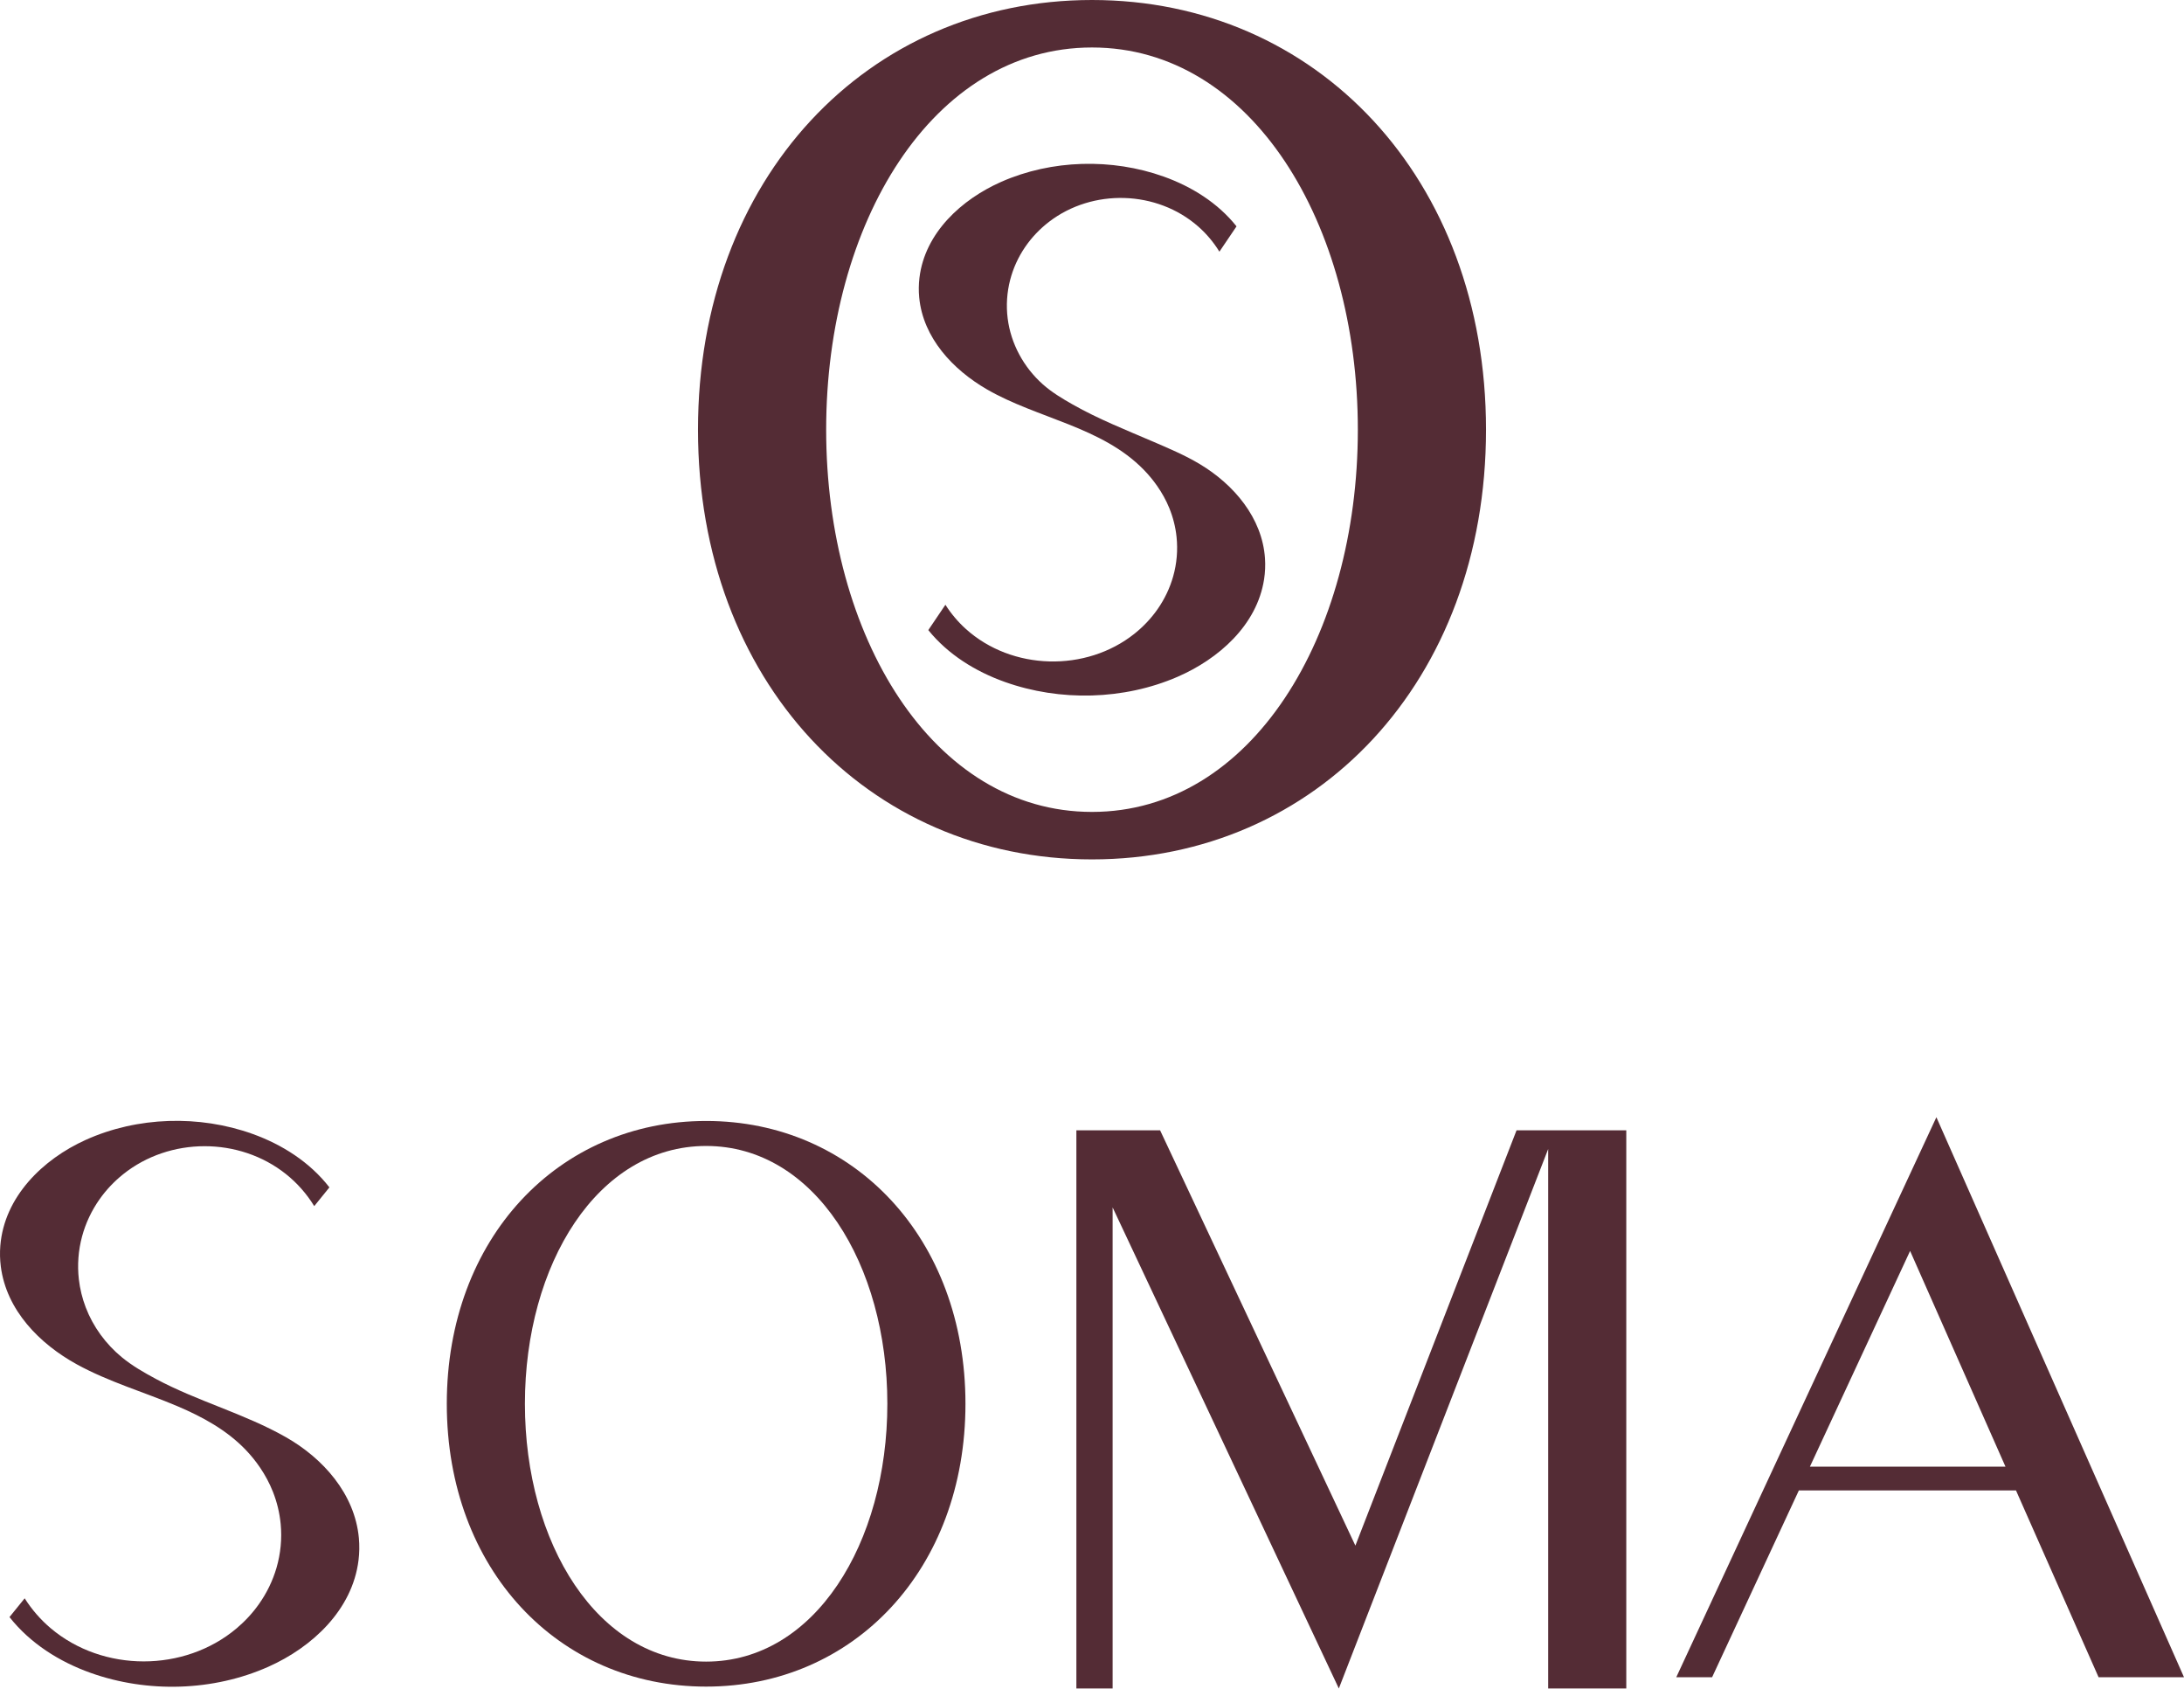
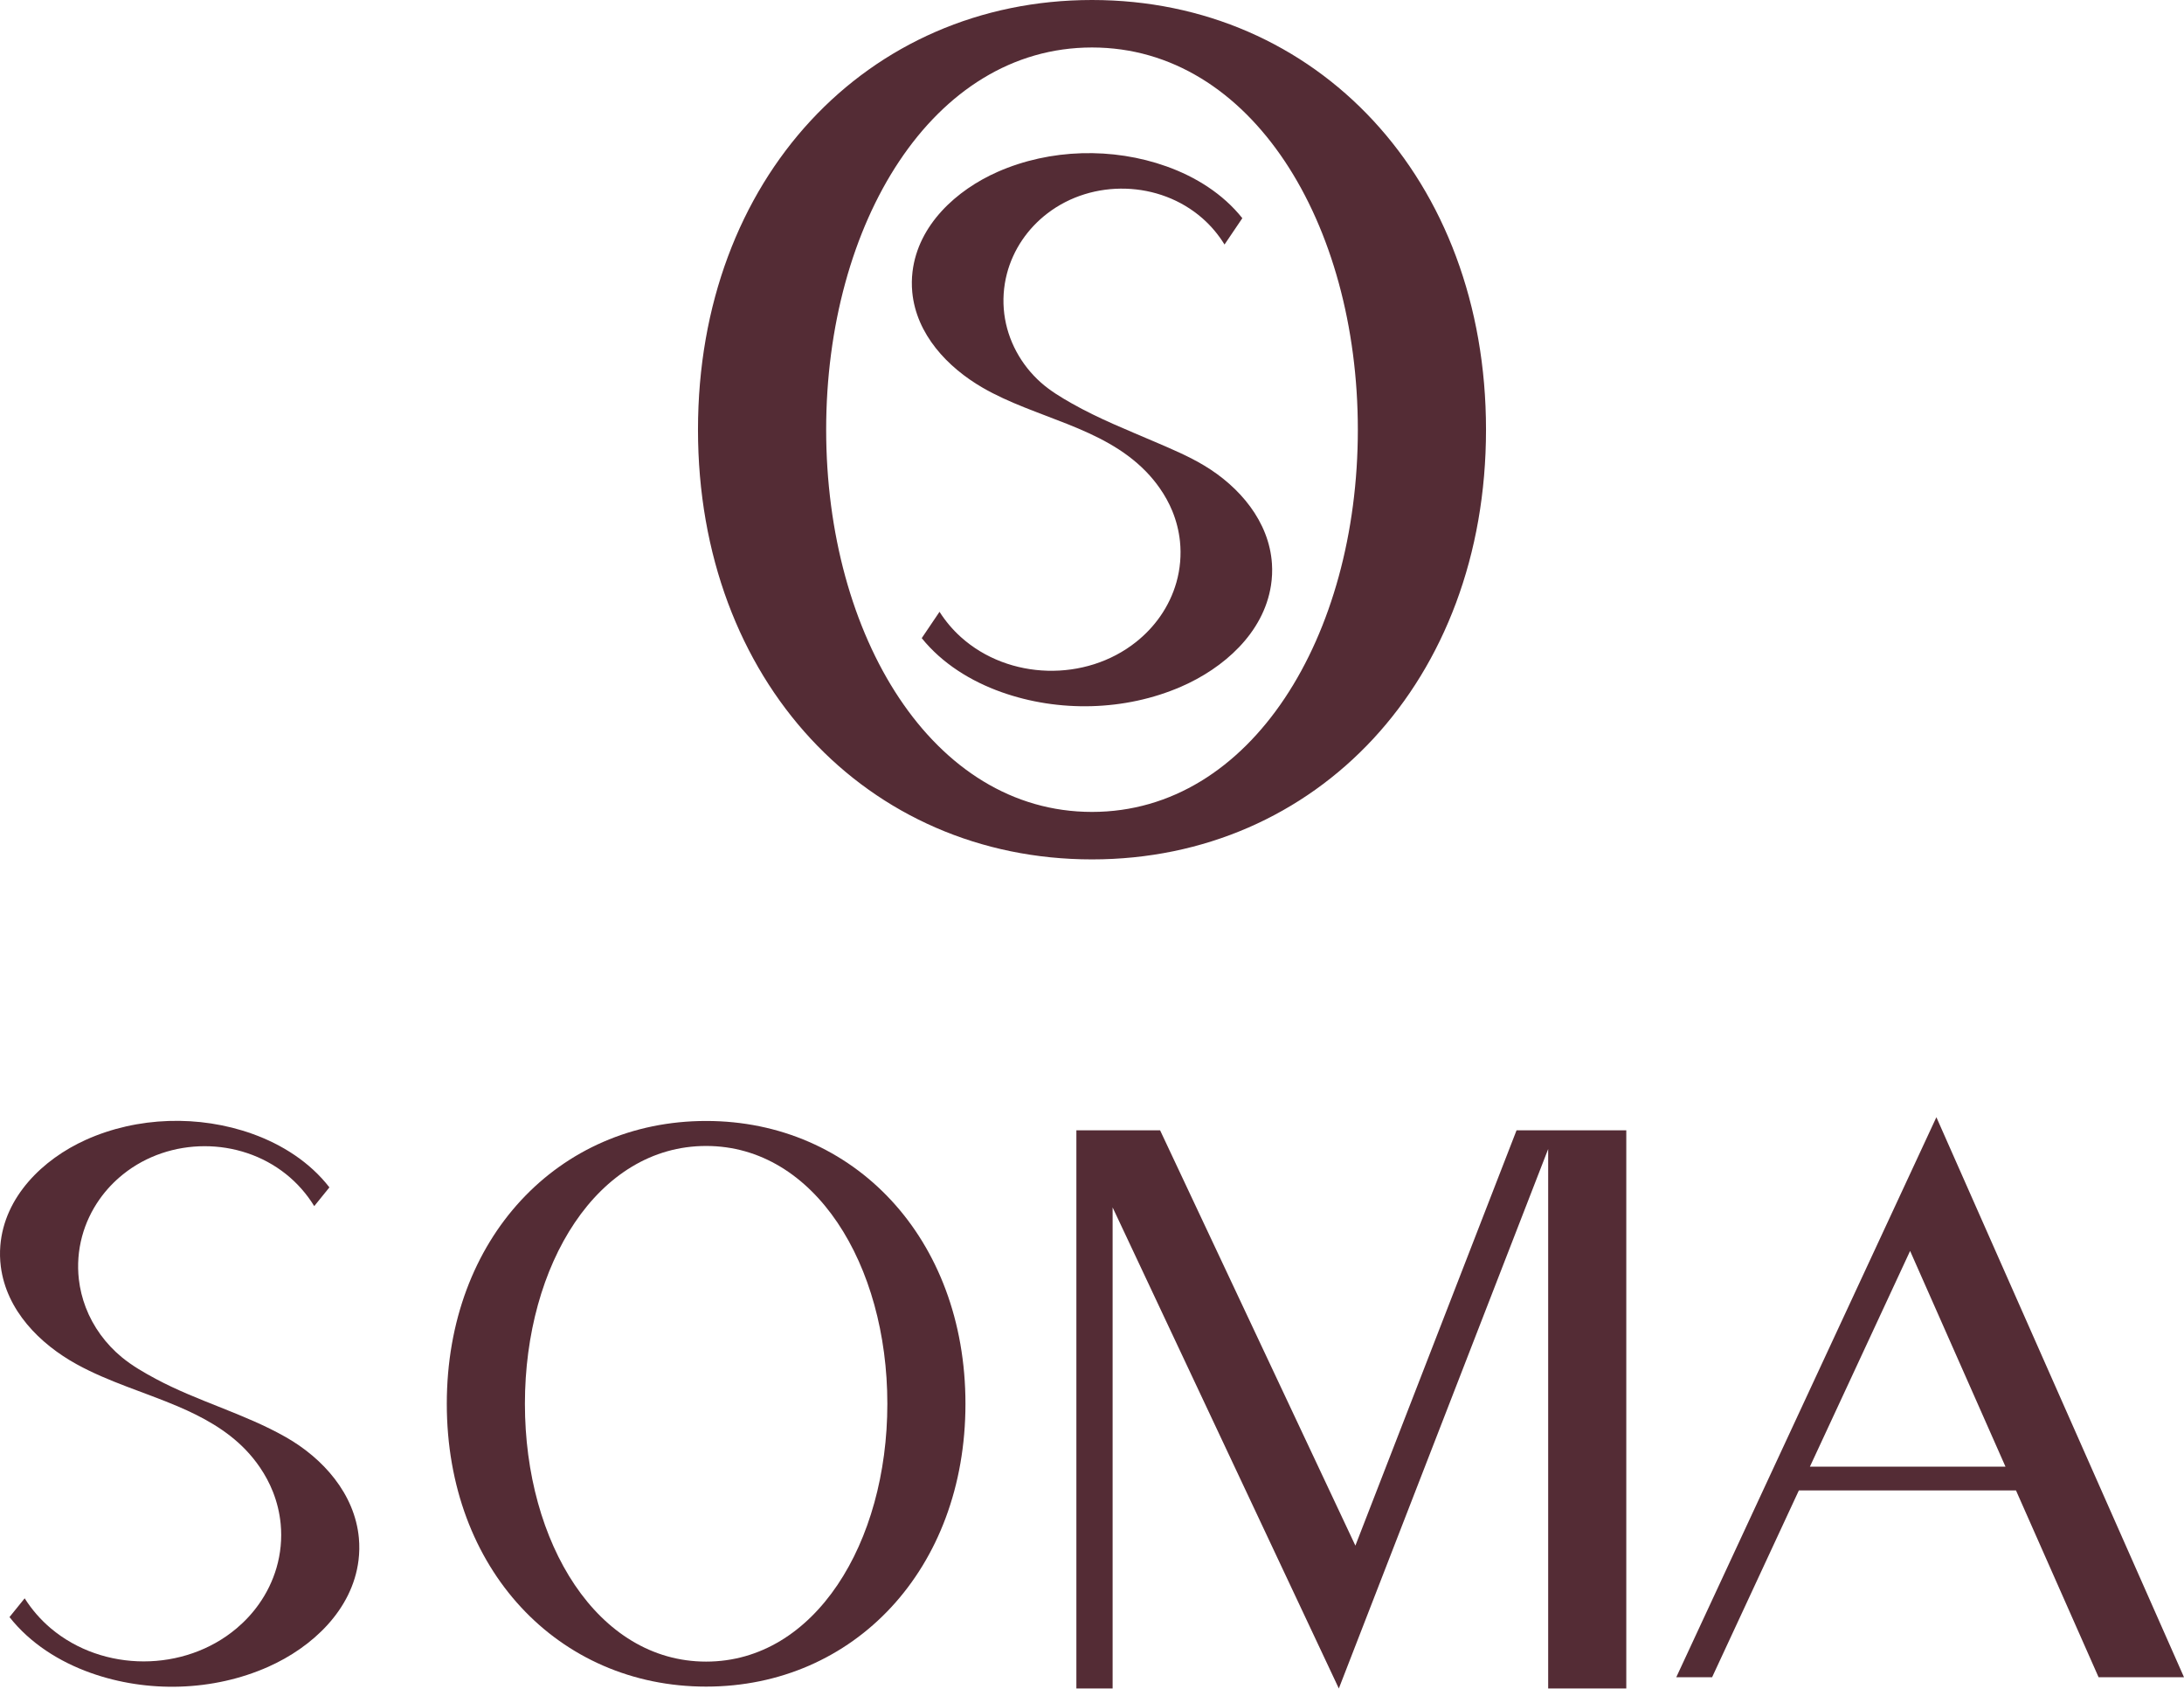
<svg xmlns="http://www.w3.org/2000/svg" viewBox="0 0 2796 2161.2" width="2796" height="2161.2" role="img" aria-labelledby="t">
  <g id="symbol" fill="#542C35" transform="translate(893.58 0) scale(1.51934)">
    <path id="symbol-o" d="M332 0C521.24 0 664 150.23 664 362C664 573.77 521.24 724 332 724C142.76 724 0 573.77 0 362C0 150.23 142.76 0 332 0ZM108 362C108 535.88 197.6 684 332 684C466.4 684 556 535.88 556 362C556 188.12 466.4 40 332 40C197.6 40 108 188.12 108 362Z" />
-     <path id="symbol-s" d="M453.78 190.69C438.07 170.96 416 157.19 392.42 148.76C348.78 133.17 298.13 134.43 255.63 153.14C222.23 167.85 191.14 196.09 186.6 234.09C185.95 239.56 185.88 245.1 186.4 250.59C189.66 284.7 214.88 311.47 243.38 327.97C286.12 352.71 340.08 359.32 375.66 395.8C379.74 399.99 383.49 404.51 386.84 409.3C390.93 415.14 394.41 421.38 397.11 427.99C400.29 435.77 402.38 444 403.25 452.37C404.42 463.49 403.44 474.8 400.4 485.56C397.63 495.37 393.17 504.69 387.35 513.06C381.88 520.92 375.23 527.94 367.75 533.9C326.93 566.4 264.62 564.91 225.76 529.92C219.1 523.92 213.3 517.05 208.48 509.48L194.07 530.82C210.67 551.39 233.84 565.7 258.56 574.51C304.97 591.07 358.85 589.82 404.13 570.15C438.54 555.2 471.01 526.82 477.01 488C477.9 482.19 478.16 476.29 477.77 470.43C475.46 436.17 451.44 408.19 423.04 391.11C410.47 383.56 396.77 377.76 383.31 371.98C360.52 362.19 337.42 353.05 315.79 340.8C306.97 335.8 298.2 330.55 290.59 323.8C274.49 309.49 263.63 289.65 260.94 268.23C259.58 257.4 260.3 246.34 263.04 235.78C265.57 226.02 269.81 216.72 275.47 208.37C281.04 200.15 287.97 192.87 295.85 186.83C332.55 158.68 386.69 160.25 421.49 190.81C428.48 196.95 434.48 204.11 439.36 212.03Z" />
+     <path id="symbol-s" d="M458.67 183.81C442.33 163.28 419.37 148.96 394.85 140.2C349.45 123.97 296.77 125.29 252.56 144.75C217.82 160.05 185.48 189.43 180.76 228.95C180.08 234.64 180.01 240.41 180.55 246.11C183.94 281.6 210.18 309.44 239.82 326.6C284.27 352.33 340.41 359.21 377.42 397.16C381.66 401.52 385.56 406.21 389.04 411.2C393.29 417.28 396.92 423.77 399.73 430.64C403.03 438.74 405.2 447.3 406.12 456C407.33 467.56 406.31 479.33 403.15 490.52C400.27 500.73 395.63 510.42 389.57 519.13C383.89 527.3 376.97 534.6 369.18 540.8C326.73 574.62 261.92 573.06 221.49 536.67C214.56 530.43 208.53 523.27 203.52 515.41L188.53 537.6C205.8 559 229.9 573.88 255.61 583.05C303.89 600.27 359.93 598.98 407.03 578.51C442.82 562.96 476.6 533.44 482.83 493.06C483.76 487.02 484.03 480.89 483.62 474.79C481.23 439.15 456.24 410.05 426.69 392.28C413.62 384.42 399.37 378.4 385.37 372.39C361.66 362.2 337.64 352.69 315.14 339.95C305.97 334.75 296.84 329.28 288.93 322.26C272.18 307.38 260.88 286.75 258.08 264.46C256.67 253.2 257.42 241.69 260.27 230.71C262.9 220.55 267.32 210.88 273.2 202.2C279 193.65 286.2 186.07 294.4 179.79C332.57 150.51 388.89 152.15 425.09 183.94C432.36 190.32 438.6 197.77 443.67 206Z" />
  </g>
  <g id="wordmark" fill="#542C35" transform="translate(0 1446.8)">
    <path id="wordmark-s" d="M421.72 73C396.77 40.82 361.35 18.22 323.29 4.56C255.02 -19.94 175.83 -17.65 109.6 12.28C54.89 37.01 5.52 84.95 0.42 147.62C-0.3 156.5 -0.09 165.46 1.04 174.29C8.21 230.33 50.68 273.3 98.29 299.49C139.22 322.01 184.4 334.94 227.23 353.13C259.19 366.71 290.31 383.66 314.56 408.96C321.28 415.98 327.42 423.55 332.88 431.58C339.48 441.29 345.07 451.67 349.38 462.59C354.61 475.8 357.98 489.74 359.33 503.88C361.12 522.69 359.28 541.79 354 559.93C349.18 576.48 341.54 592.16 331.6 606.23C323.43 617.81 313.74 628.3 302.9 637.44C236.04 693.84 131.96 693.84 65.09 637.44C52.02 626.41 40.73 613.45 31.58 599L12.15 623C38.65 656.65 75.99 680.16 116.05 694.44C188.71 720.34 272.94 718.05 343.55 686.6C399.61 661.64 451.14 613.91 459 550.22C460.16 540.8 460.31 531.26 459.44 521.81C454.2 465.29 413.58 419.74 365.88 392.66C312.98 362.62 253.25 346.93 199.65 318.23C184.5 310.11 169.3 301.4 156 290.46C135.43 273.54 119.23 251.45 109.72 226.54C105.32 215.01 102.36 202.94 100.95 190.68C98.85 172.31 100.26 153.59 105.08 135.75C109.66 118.75 117.3 102.62 127.44 88.24C135.91 76.23 146.1 65.46 157.57 56.27C217.26 8.42 306.24 8.31 366.07 55.98C380.45 67.44 392.67 81.34 402.29 97Z" />
    <path id="wordmark-o" d="M904 -12C1093.24 -12 1236 138.23 1236 350C1236 561.77 1093.24 712 904 712C714.76 712 572 561.77 572 350C572 138.23 714.76 -12 904 -12ZM672 350C672 528.2 764.8 680 904 680C1043.2 680 1136 528.2 1136 350C1136 171.8 1043.2 20 904 20C764.8 20 672 171.8 672 350Z" />
    <path id="wordmark-m" d="M1735.19 531.55L1941.5 0L2082 0L2082 714.4L1982 714.4L1982 23.91L1714 714.4L1424.4 98.66L1424.4 714.4L1378 714.4L1378 0L1485.19 0Z" />
    <path id="wordmark-a" d="M2580.91 460.9L2302.94 460.9L2191.87 700L2146 700L2479 -16.8L2796 700L2686.65 700ZM2445.35 154.36L2317.07 430.5L2567.47 430.5Z" />
  </g>
</svg>
